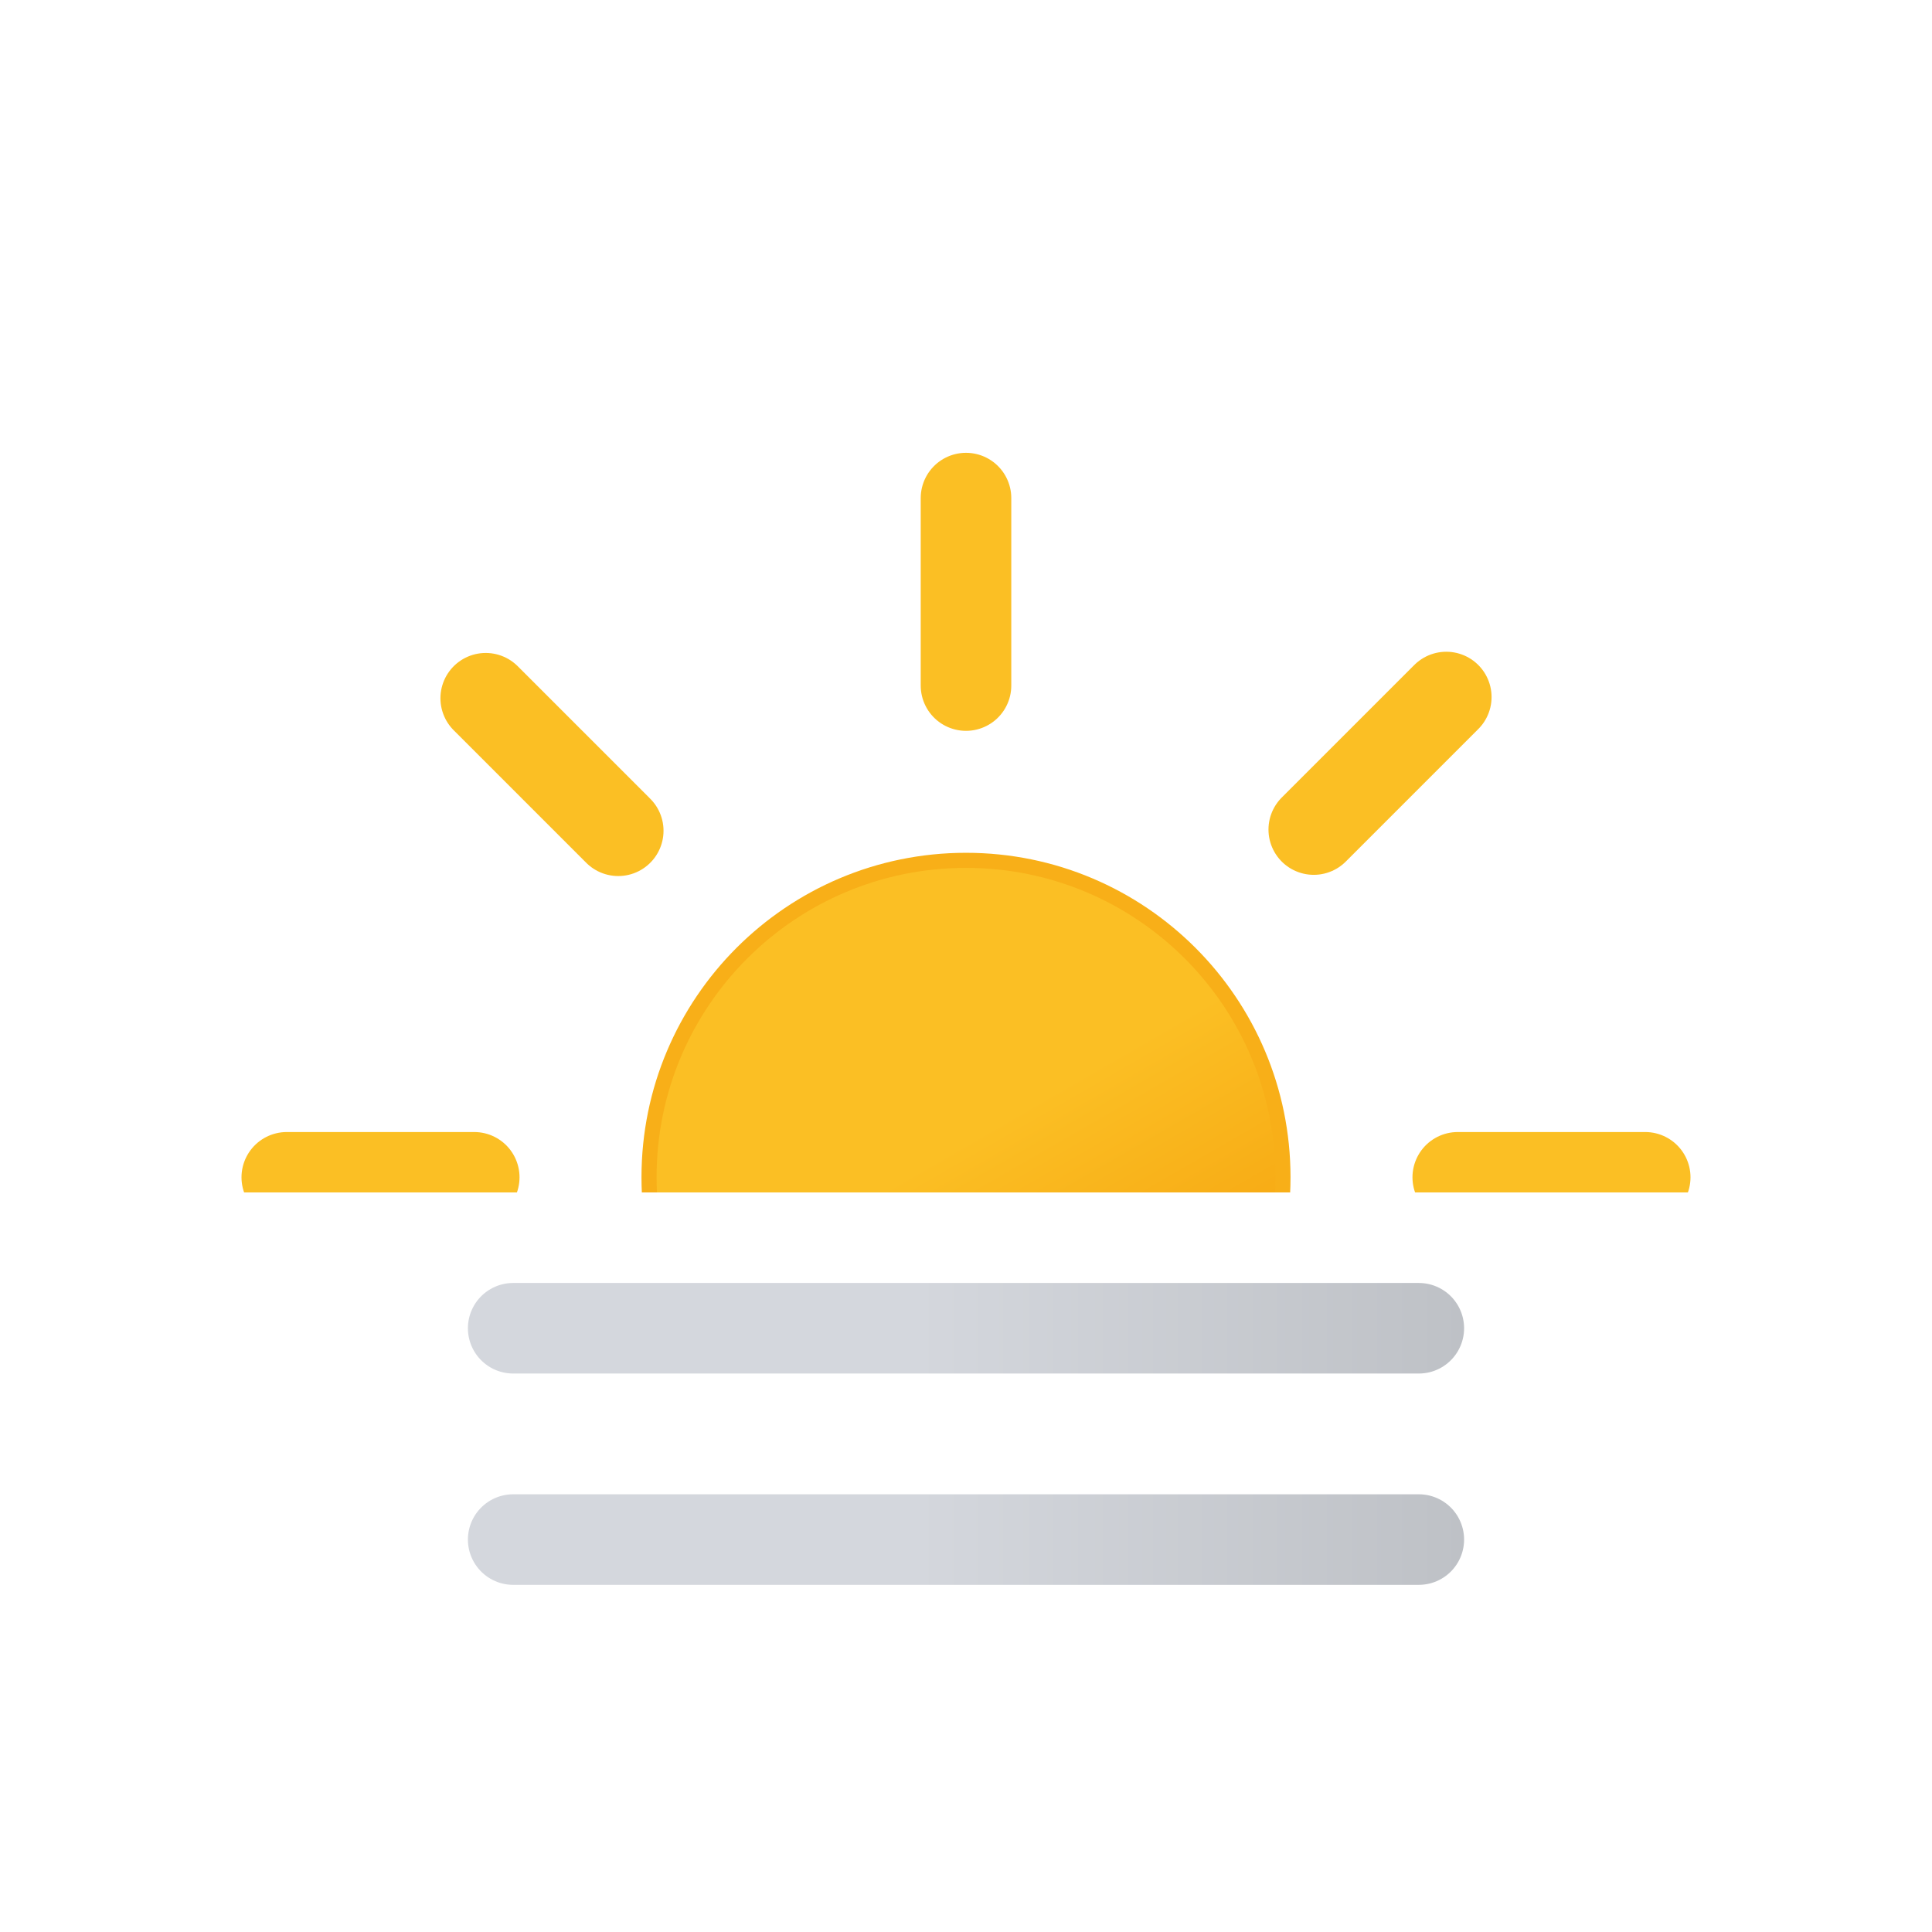
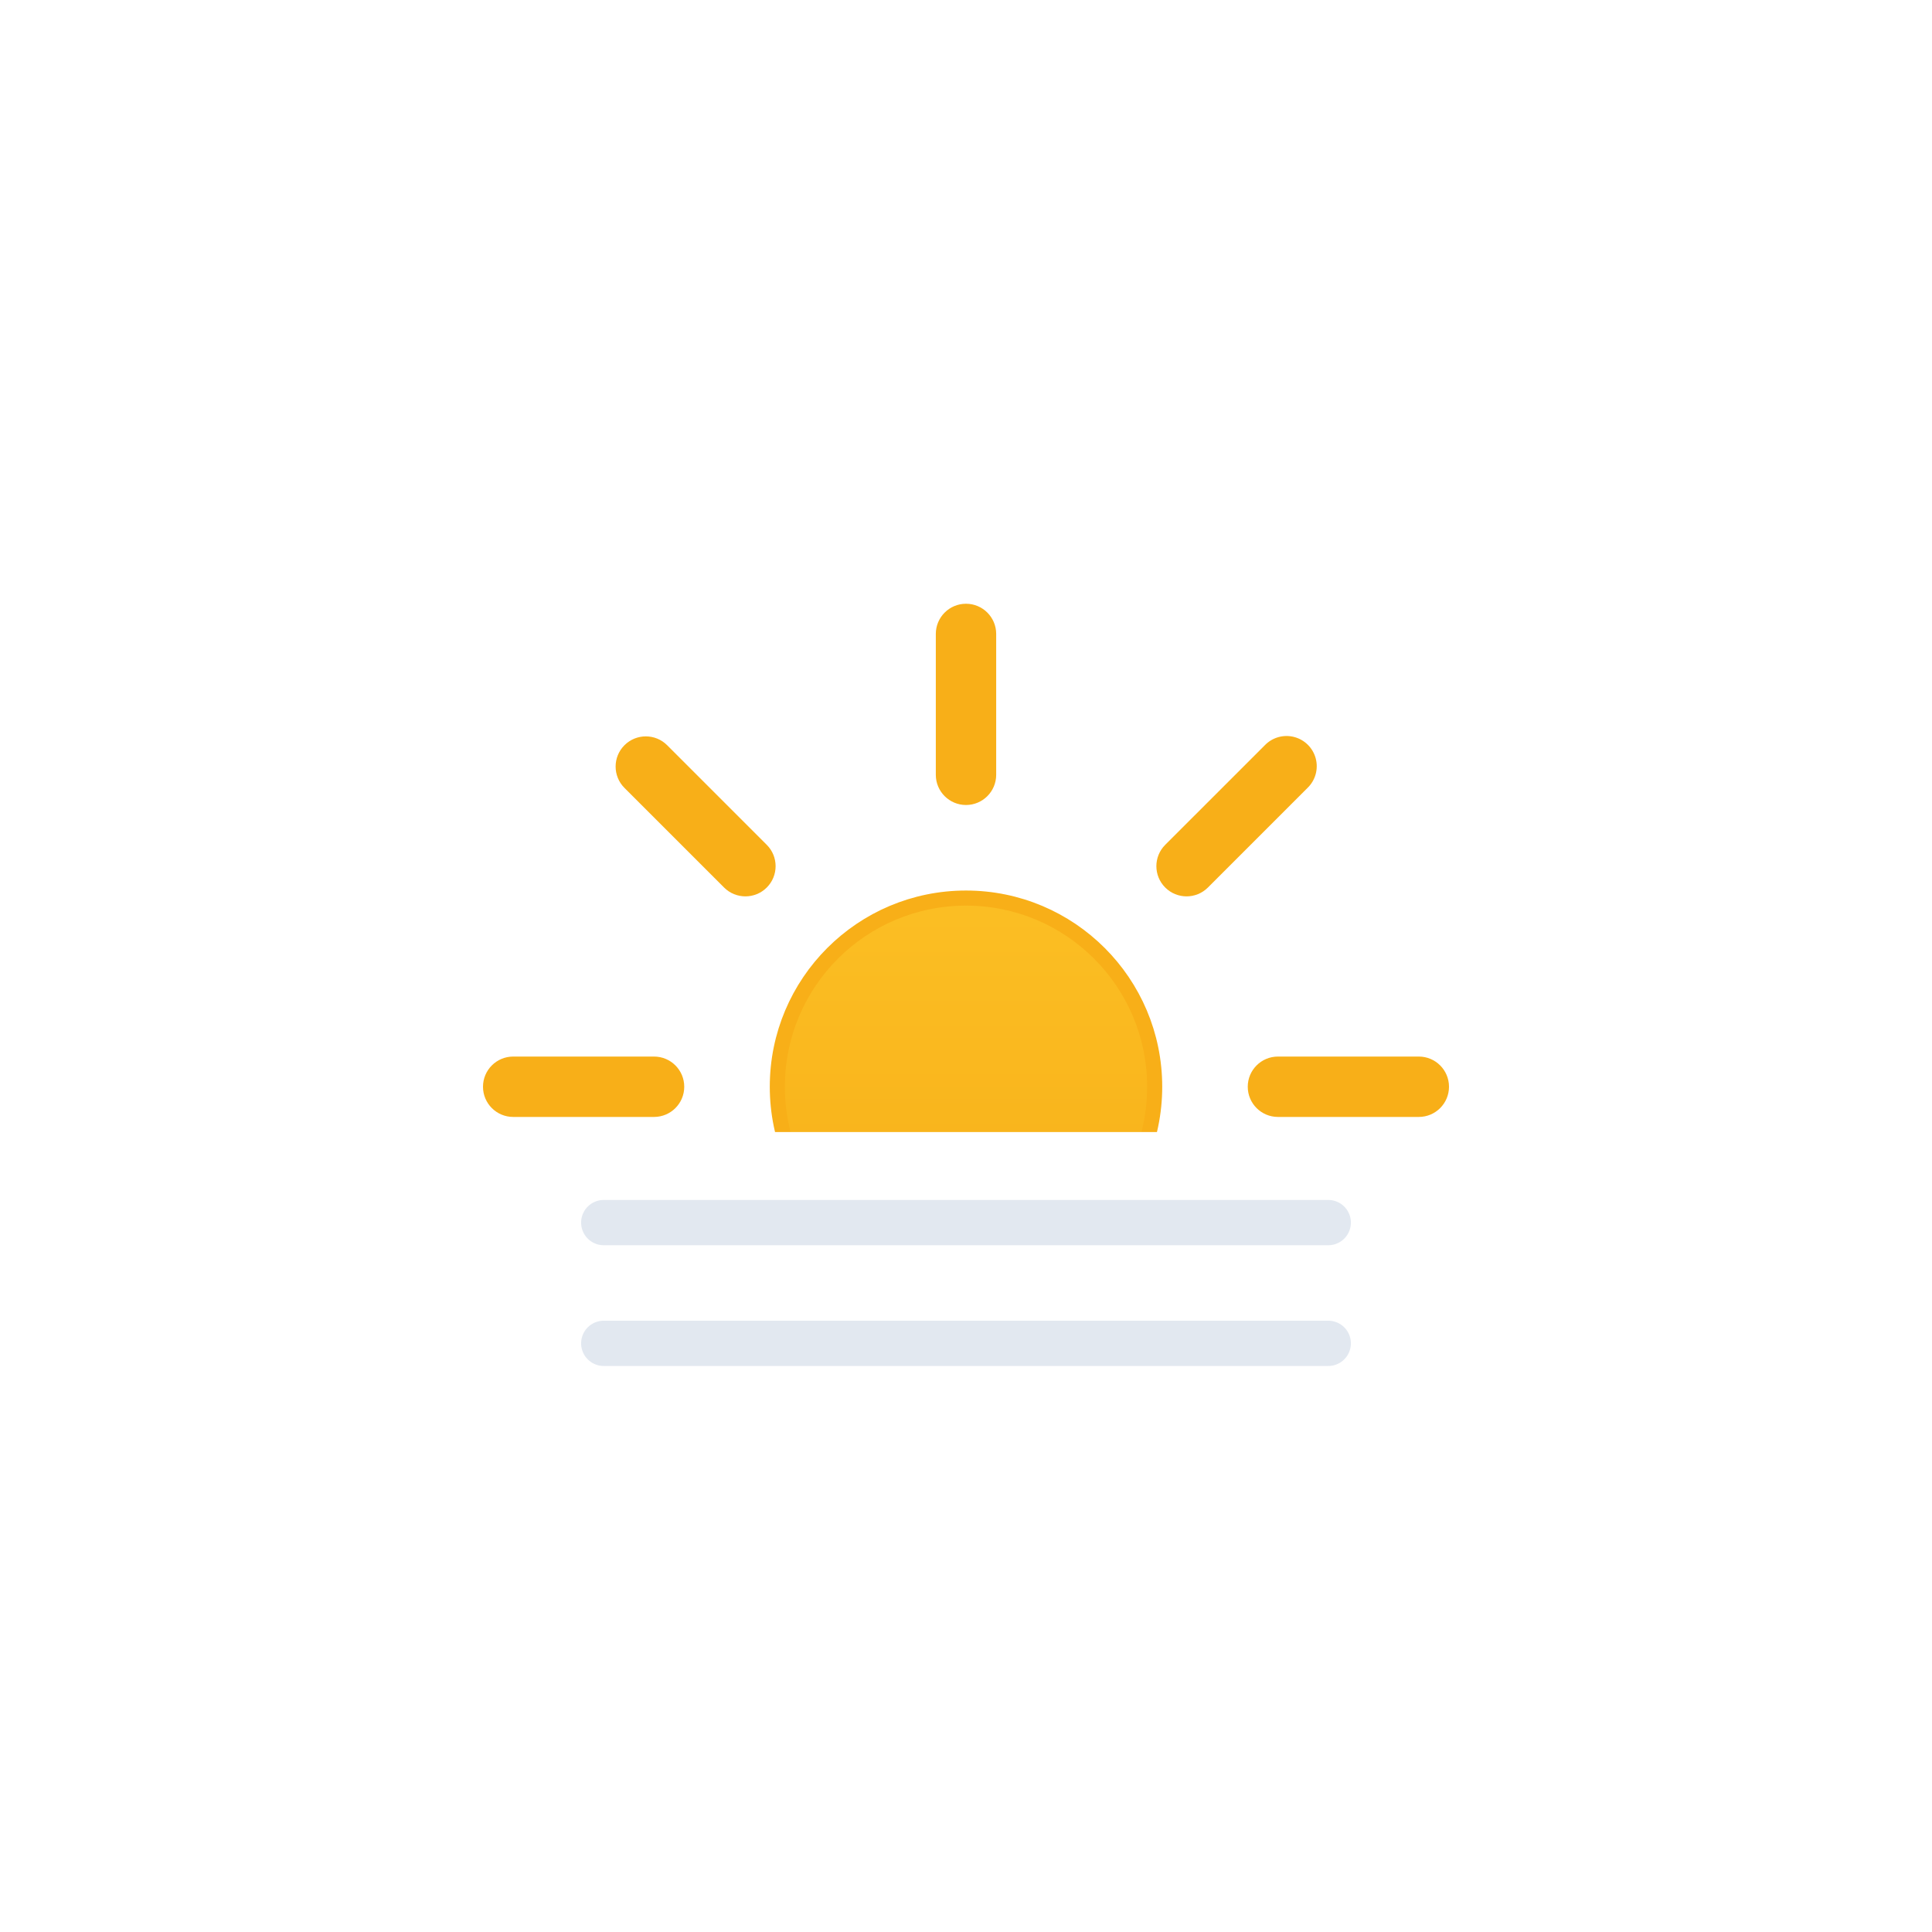
- <svg xmlns="http://www.w3.org/2000/svg" xmlns:xlink="http://www.w3.org/1999/xlink" viewBox="0 0 64 64">
+ <svg xmlns="http://www.w3.org/2000/svg" fill="none" viewBox="0 0 128 128">
+   <g id="fog-day__fog-day">
+     <g id="fog-day__Mask group">
+       <mask id="fog-day__mask0_1868_4589" width="128" height="75" x="0" y="0" maskUnits="userSpaceOnUse" style="mask-type:alpha">
+         <rect id="fog-day__Mask" width="128" height="75" fill="#000" />
+       </mask>
+       <g mask="url(#fog-day__mask0_1868_4589)">
+         <g id="fog-day__Sun">
+           <circle id="fog-day__Core" cx="64" cy="72" r="12.5" fill="url(#fog-day__paint0_linear_1868_4589)" stroke="#f8af18" />
+           <g id="fog-day__Rays">
+             <path fill="#f8af18" d="M62 42a2 2 0 1 1 4 0v9.333a2 2 0 1 1-4 0zM83.799 49.373a2 2 0 1 1 2.828 2.828l-6.6 6.6a2 2 0 0 1-2.828-2.829zM94 70a2 2 0 1 1 0 4h-9.333a2 2 0 1 1 0-4zM86.627 91.799a2 2 0 1 1-2.828 2.828l-6.6-6.6a2 2 0 0 1 2.829-2.828zM62 92.667a2 2 0 1 1 4 0V102a2 2 0 1 1-4 0zM47.972 85.2a2 2 0 0 1 2.829 2.828l-6.6 6.6a2 2 0 1 1-2.828-2.829zM43.333 70a2 2 0 1 1 0 4H34a2 2 0 1 1 0-4zM50.8 55.972a2 2 0 0 1-2.828 2.829l-6.6-6.6a2 2 0 1 1 2.829-2.828z" />
+           </g>
+         </g>
+       </g>
+     </g>
+     <g id="fog-day__Precipitation">
+       <path id="fog-day__Line 2" stroke="#e2e8f0" stroke-linecap="round" stroke-miterlimit="10" stroke-width="3" d="M40 81h48" />
+       <path id="fog-day__Line 1" stroke="#e2e8f0" stroke-linecap="round" stroke-miterlimit="10" stroke-width="3" d="M40 89h48" />
+     </g>
+   </g>
  <defs>
-     <linearGradient id="c" x1="26.75" x2="37.25" y1="29.91" y2="48.09" gradientUnits="userSpaceOnUse">
-       <stop offset="0" stop-color="#fbbf24" />
-       <stop offset=".45" stop-color="#fbbf24" />
-       <stop offset="1" stop-color="#f59e0b" />
+     <linearGradient id="fog-day__paint0_linear_1868_4589" x1="64" x2="64" y1="59" y2="85" gradientUnits="userSpaceOnUse">
+       <stop stop-color="#fbbf24" />
+       <stop offset="1" stop-color="#f8af18" />
    </linearGradient>
-     <linearGradient id="a" x1="15.5" x2="48.5" y1="44" y2="44" gradientUnits="userSpaceOnUse">
-       <stop offset="0" stop-color="#d4d7dd" />
-       <stop offset=".45" stop-color="#d4d7dd" />
-       <stop offset="1" stop-color="#bec1c6" />
-     </linearGradient>
-     <linearGradient id="d" y1="51" y2="51" xlink:href="#a" />
-     <clipPath id="b">
-       <path fill="none" d="M0 7.5h64v32H0z" />
-     </clipPath>
  </defs>
-   <g stroke-miterlimit="10" clip-path="url(#b)">
-     <circle cx="32" cy="39" r="10.5" fill="url(#c)" stroke="#f8af18" stroke-width=".5" />
-     <path fill="none" stroke="#fbbf24" stroke-linecap="round" stroke-width="3" d="M32 22.71V16.5m0 45v-6.21m11.52-27.81l4.39-4.39M16.09 54.91l4.39-4.39m0-23l-4.39-4.39m31.82 31.78l-4.39-4.39M15.71 39H9.5m45 0h-6.21">
-       <animateTransform attributeName="transform" dur="45s" repeatCount="indefinite" type="rotate" values="0 32 39; 360 32 39" />
-     </path>
-   </g>
-   <path fill="none" stroke="url(#a)" stroke-linecap="round" stroke-miterlimit="10" stroke-width="3" d="M17 44h30">
-     <animateTransform attributeName="transform" begin="0s" dur="5s" repeatCount="indefinite" type="translate" values="-4 0; 4 0; -4 0" />
-   </path>
-   <path fill="none" stroke="url(#d)" stroke-linecap="round" stroke-miterlimit="10" stroke-width="3" d="M17 51h30">
-     <animateTransform attributeName="transform" begin="-4s" dur="5s" repeatCount="indefinite" type="translate" values="-4 0; 4 0; -4 0" />
-   </path>
</svg>
